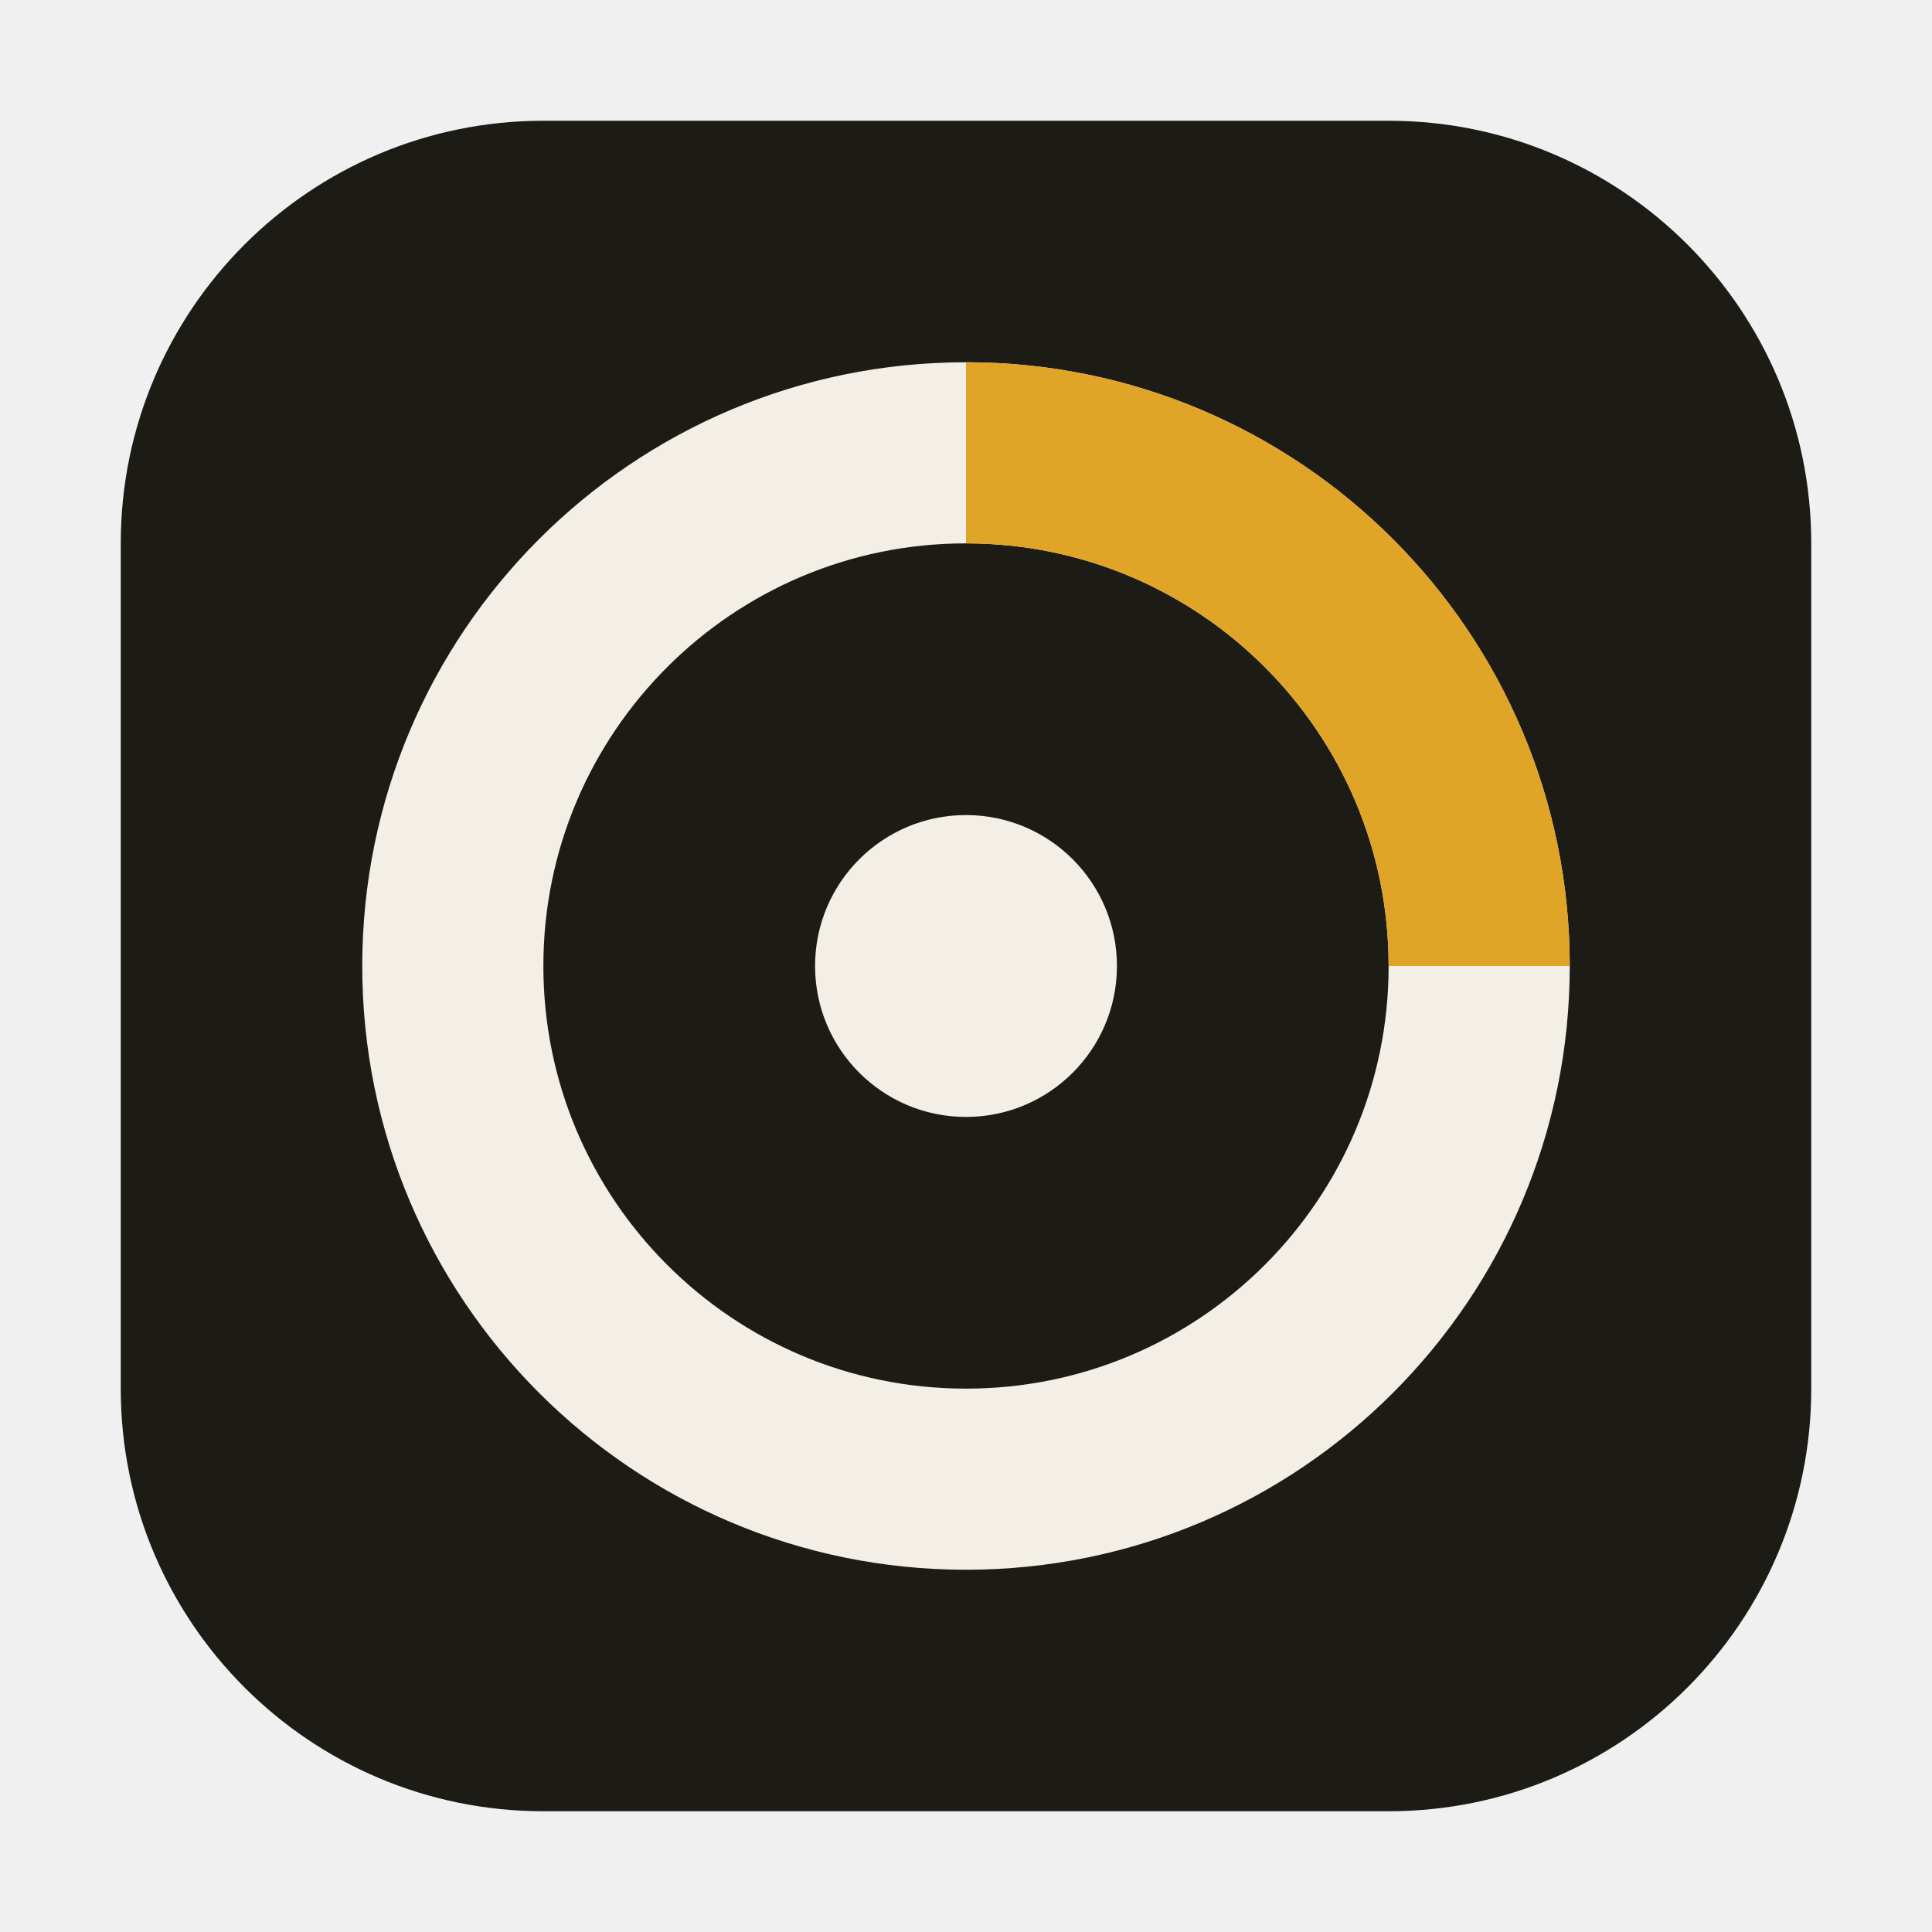
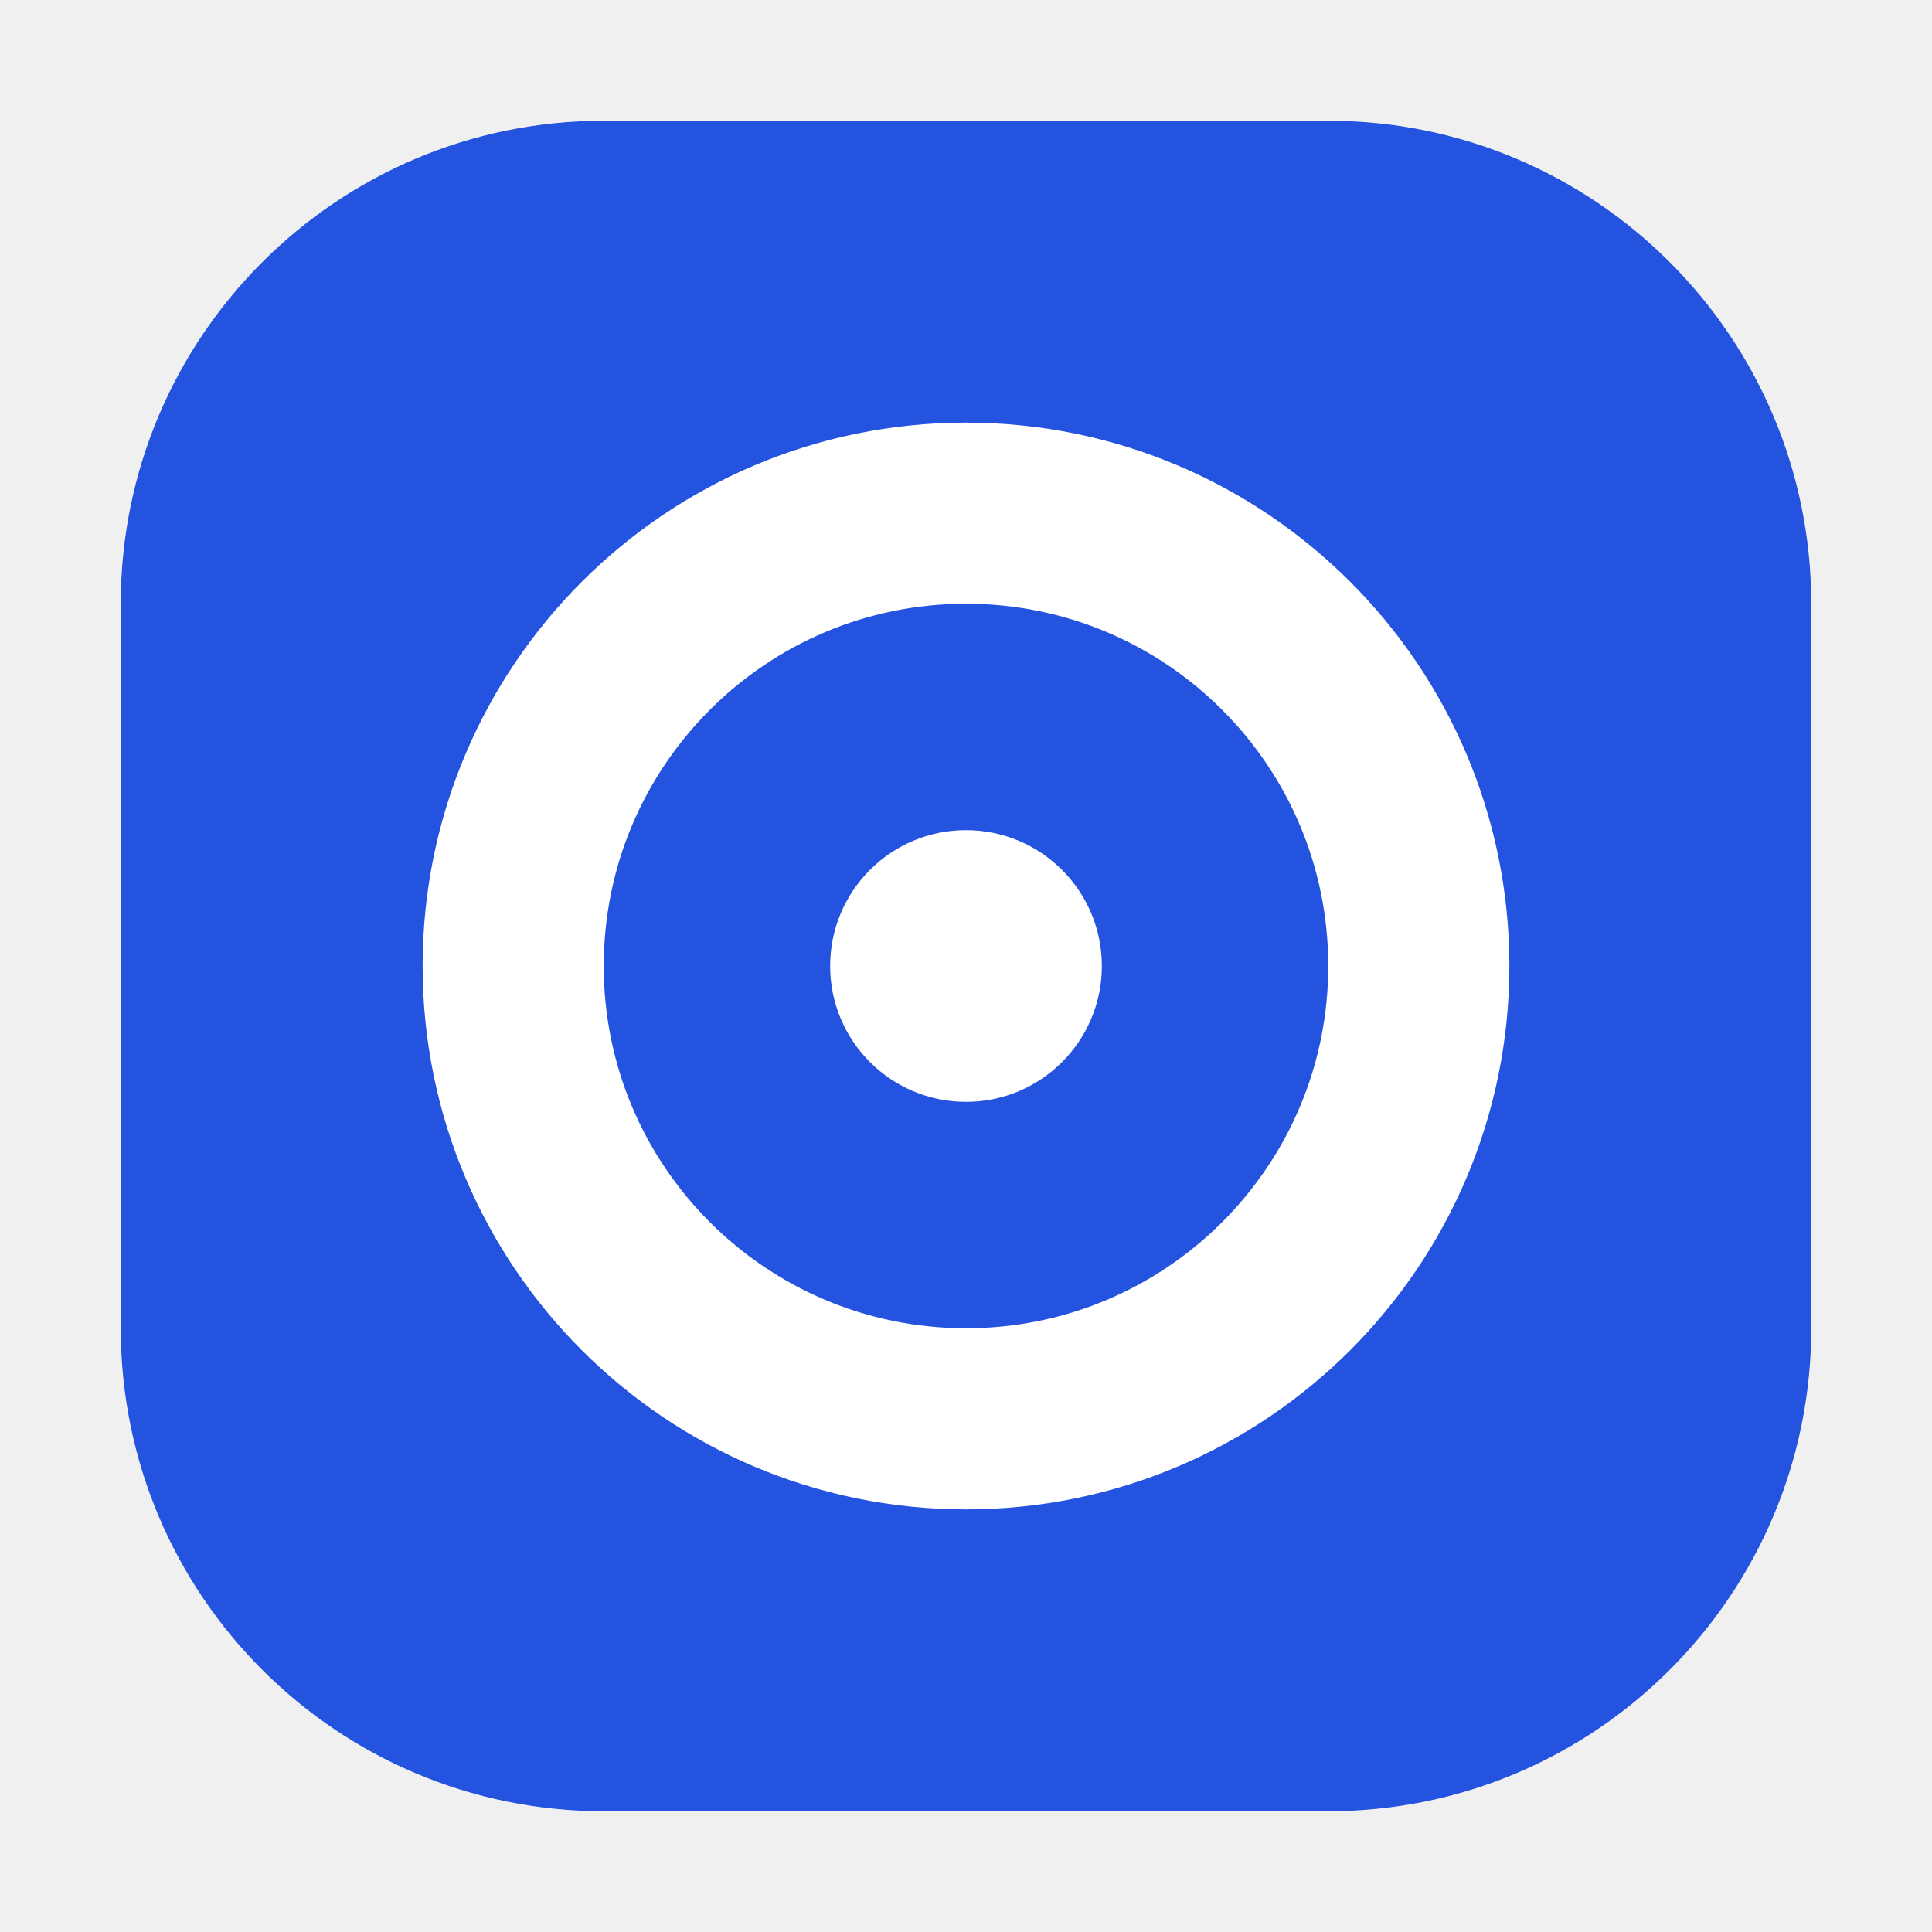
<svg xmlns="http://www.w3.org/2000/svg" viewBox="0 0 32 32">
-   <rect x="2" y="2" width="28" height="28" rx="7" fill="#1d1b16" />
-   <circle cx="16" cy="16" r="8.5" fill="none" stroke="#f3efe6" stroke-width="3" />
-   <path d="M16 7.5a8.5 8.5 0 0 1 8.5 8.5" fill="none" stroke="#e0a526" stroke-width="3" />
-   <circle cx="16" cy="16" r="2.5" fill="#f3efe6" />
+   <rect x="2" y="2" width="28" height="28" rx="8" fill="#2453e0" />
+   <circle cx="16" cy="16" r="7.5" fill="none" stroke="#fff" stroke-width="3" />
+   <circle cx="16" cy="16" r="2.25" fill="#fff" />
</svg>
